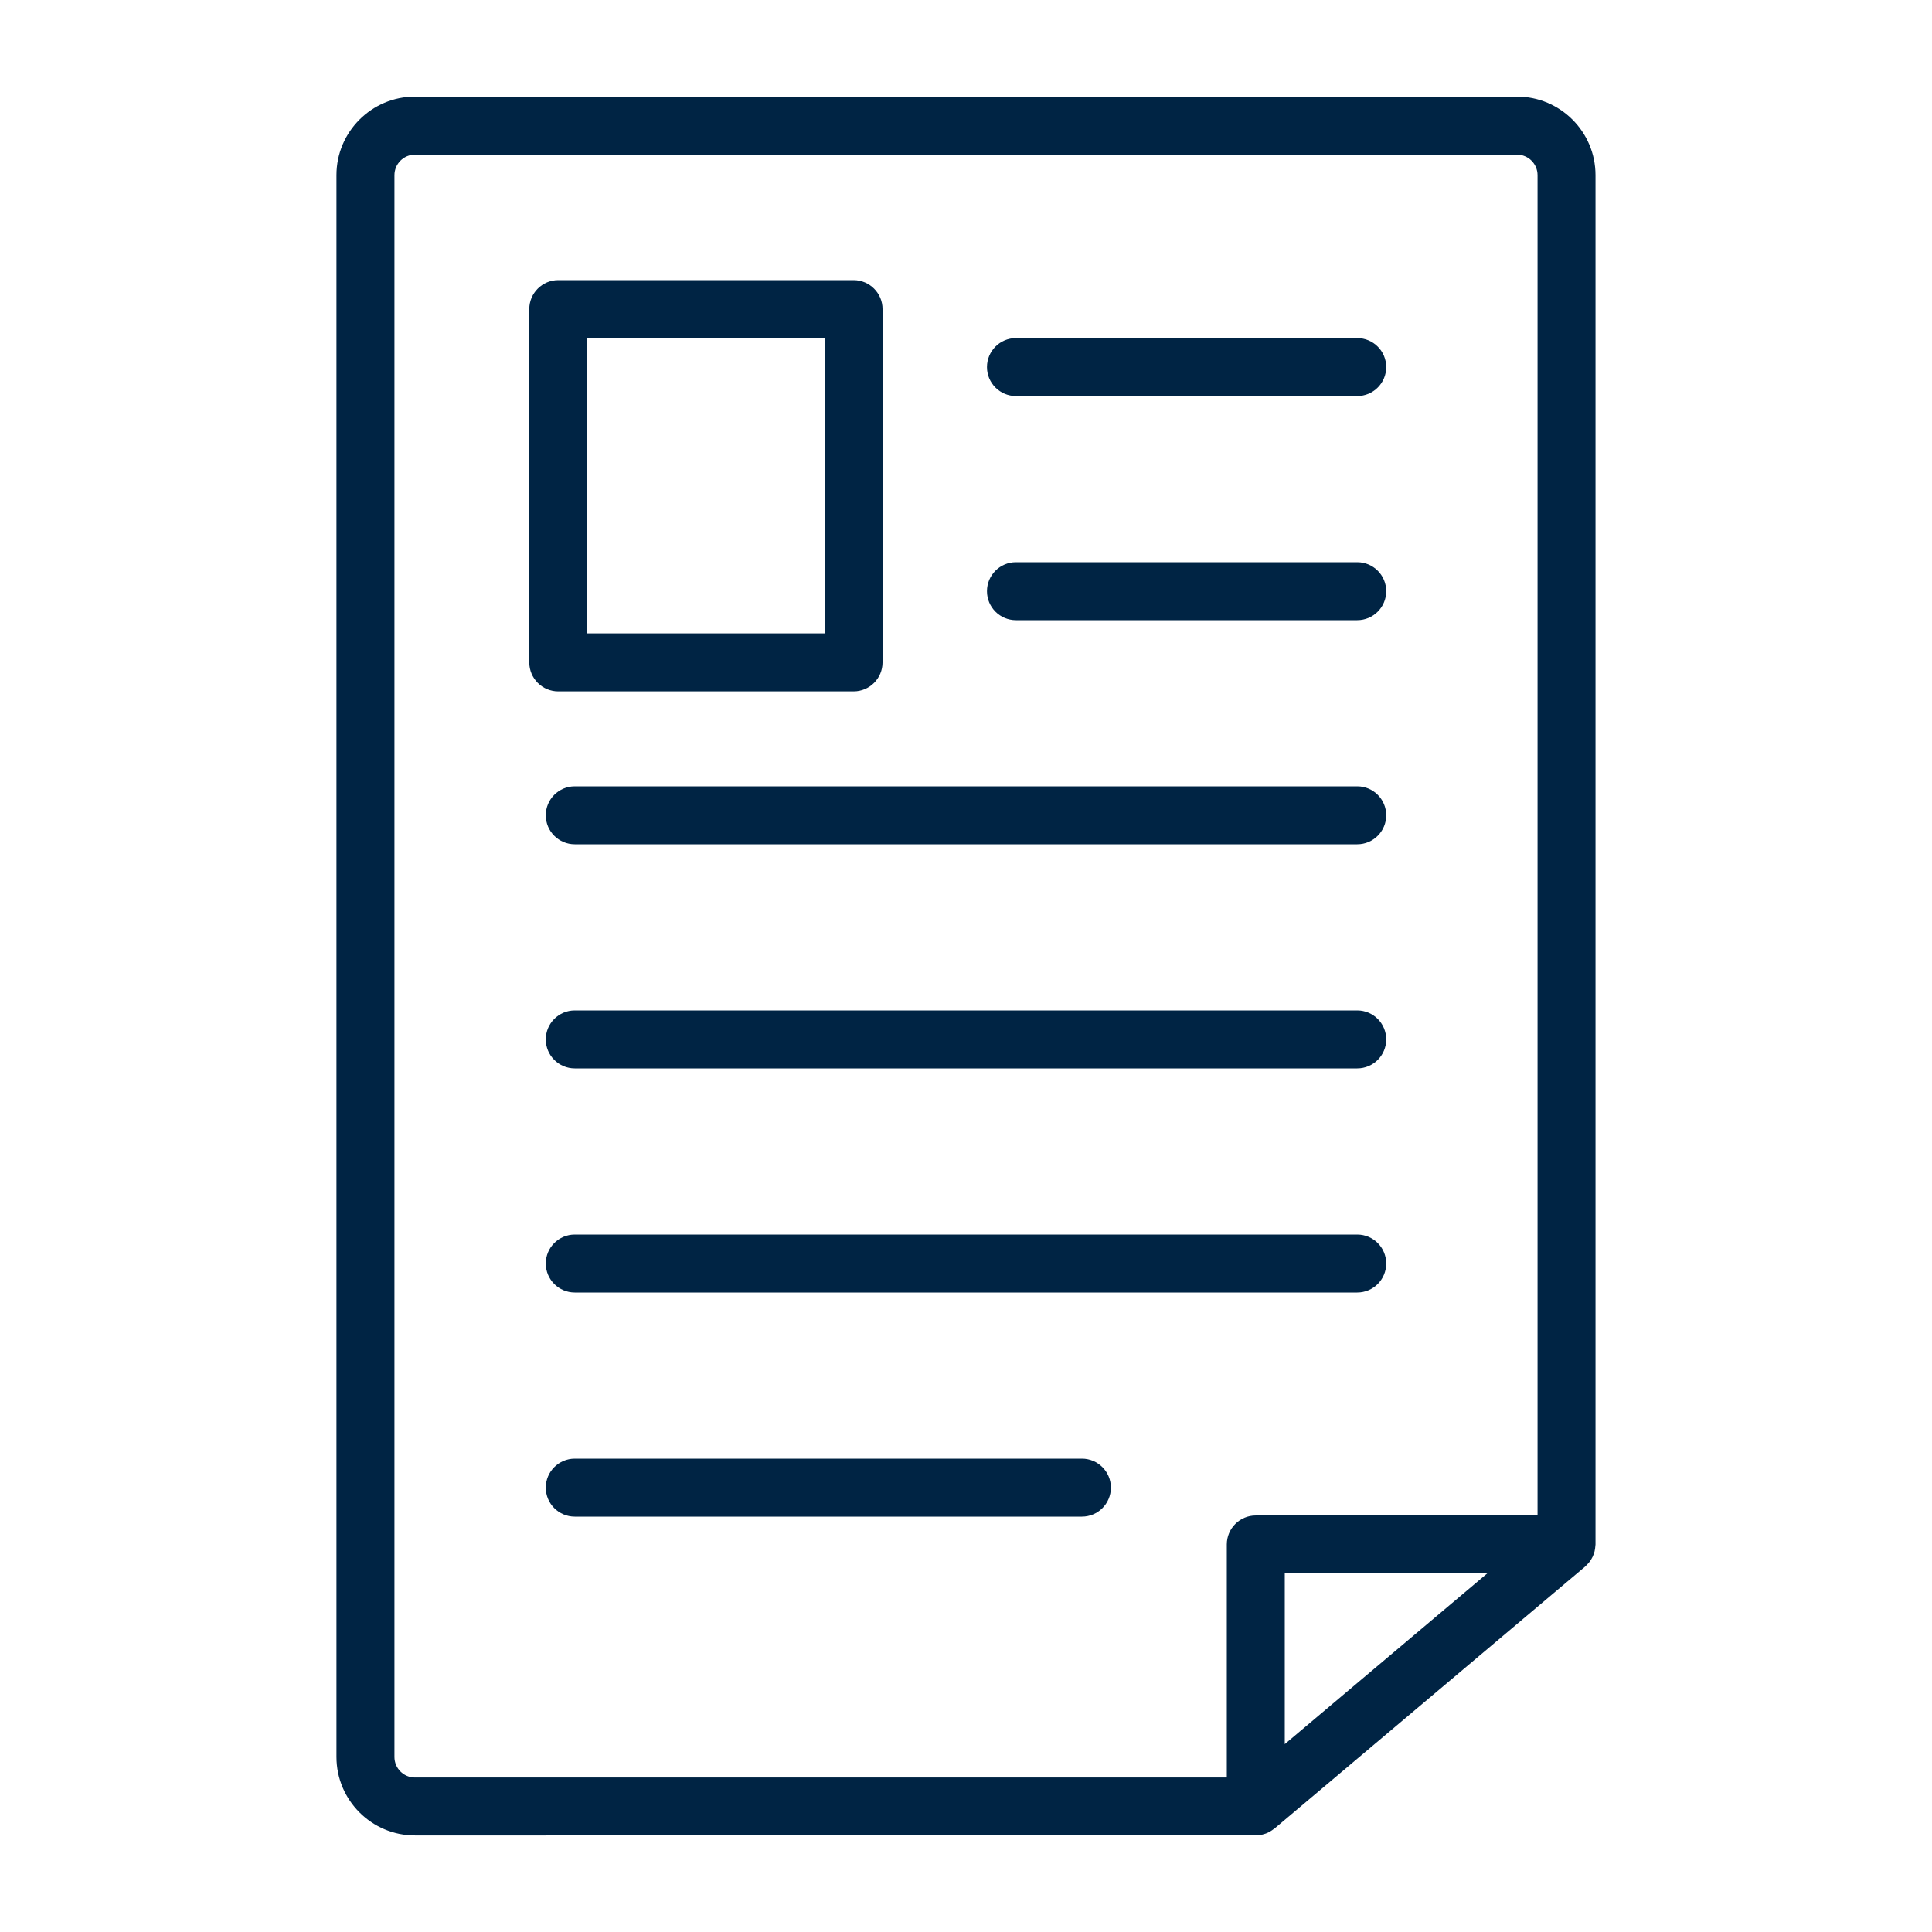
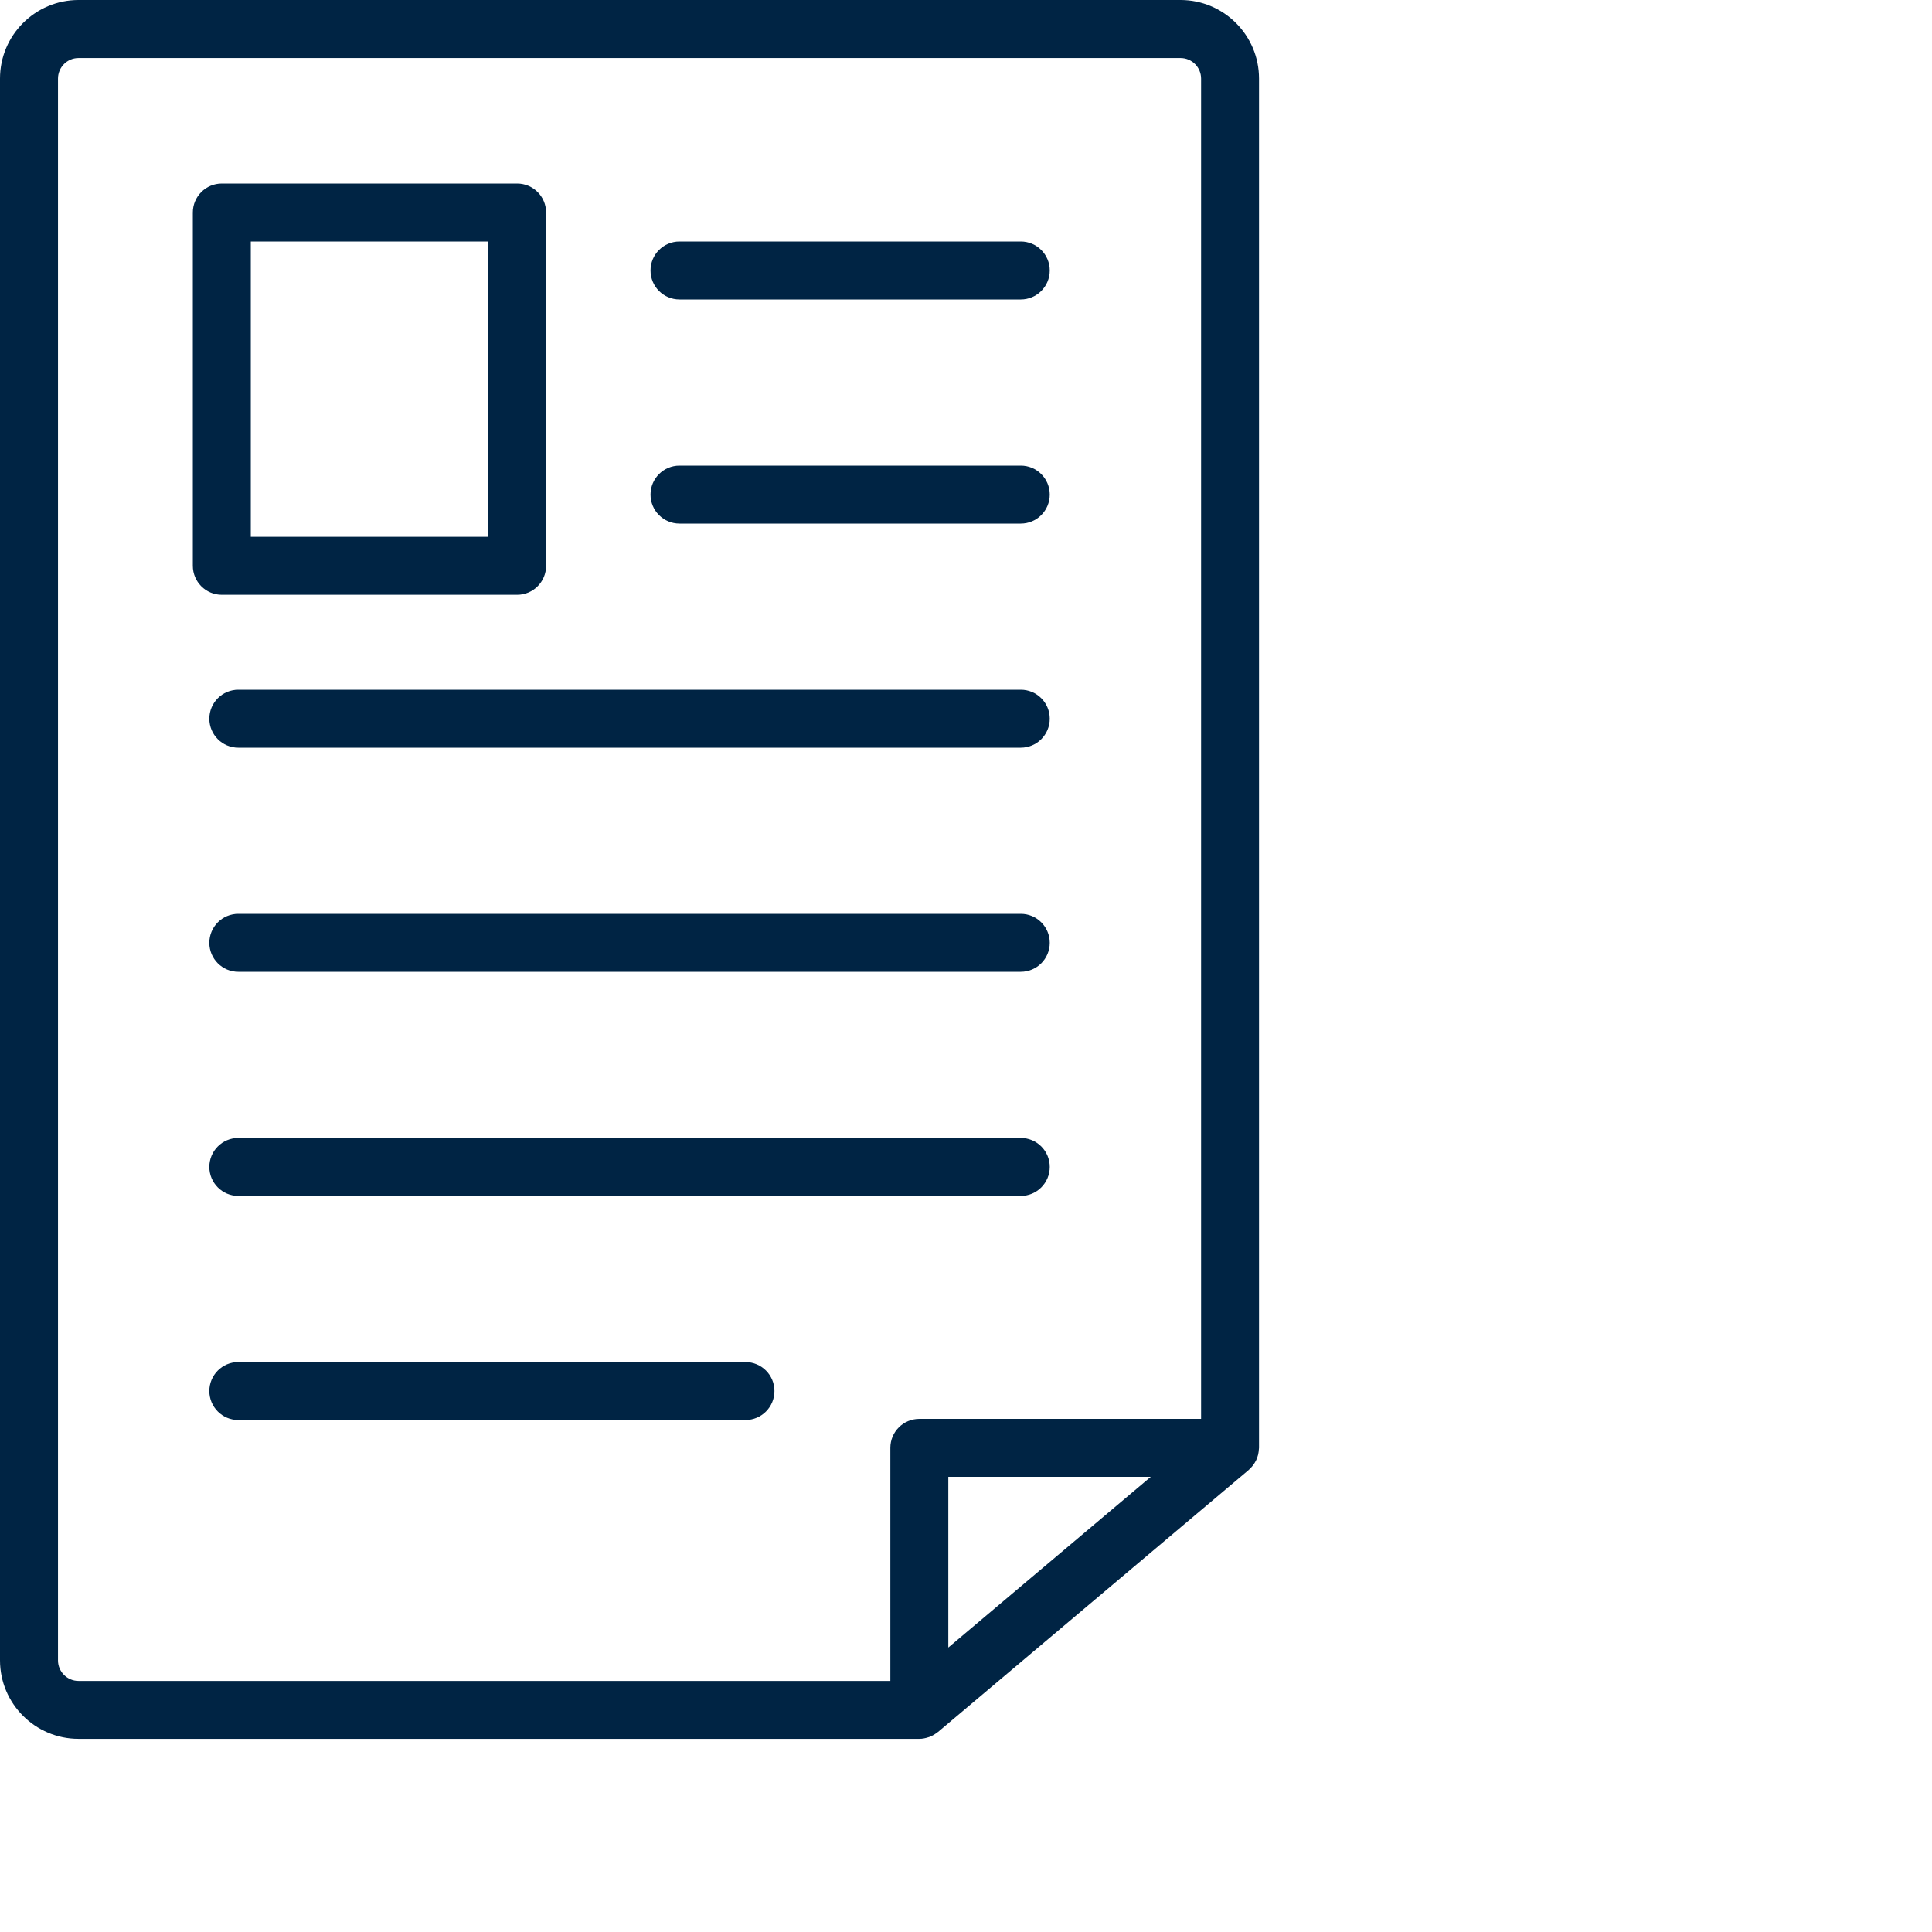
- <svg xmlns="http://www.w3.org/2000/svg" width="1200pt" height="1200pt" version="1.1" viewBox="0 0 1200 1200">
-   <g fill="#002444">
-     <path d="m631.03 246h211.97c9.949 0 18-8.062 18-18s-8.051-18-18-18h-211.97c-9.949 0-18 8.062-18 18s8.055 18 18 18z" />
-     <path d="m631.03 385.2h211.97c9.949 0 18-8.062 18-18s-8.051-18-18-18h-211.97c-9.949 0-18 8.062-18 18s8.055 18 18 18z" />
-     <path d="m843 488.4h-486c-9.949 0-18 8.062-18 18s8.051 18 18 18h486c9.949 0 18-8.062 18-18 0-9.934-8.051-18-18-18z" />
-     <path d="m843 627.6h-486c-9.949 0-18 8.062-18 18s8.051 18 18 18h486c9.949 0 18-8.062 18-18s-8.051-18-18-18z" />
-     <path d="m843 766.8h-486c-9.949 0-18 8.062-18 18s8.051 18 18 18h486c9.949 0 18-8.062 18-18s-8.051-18-18-18z" />
-     <path d="m672 906h-315c-9.949 0-18 8.062-18 18s8.051 18 18 18h315c9.949 0 18-8.062 18-18s-8.051-18-18-18z" />
-     <path d="m530.17 429.42c9.949 0 18-8.062 18-18v-219.42c0-9.938-8.051-18-18-18h-183.42c-9.949 0-18 8.062-18 18v219.42c0 9.938 8.051 18 18 18zm-165.42-219.42h147.42v183.42h-147.42z" />
-     <path d="m942.25 60h-684.51c-26.879 0-48.758 21.863-48.758 48.758v982.5c0 26.879 21.863 48.758 48.758 48.758l522.25-0.004h0.012c1.934 0 3.769-0.383 5.519-0.961 0.277-0.086 0.539-0.145 0.805-0.254 1.777-0.672 3.383-1.633 4.848-2.797 0.133-0.098 0.289-0.133 0.406-0.238l193.01-162.77c0.18-0.156 0.312-0.348 0.492-0.504 0.492-0.445 0.938-0.91 1.367-1.414 0.359-0.406 0.719-0.816 1.031-1.246 0.359-0.492 0.672-1.008 0.984-1.535 0.289-0.48 0.562-0.961 0.793-1.465 0.254-0.539 0.457-1.105 0.66-1.668 0.191-0.539 0.371-1.066 0.504-1.621 0.133-0.562 0.227-1.129 0.312-1.703 0.086-0.613 0.156-1.223 0.191-1.836 0.012-0.254 0.07-0.492 0.07-0.742v-850.5c-0.012-26.895-21.875-48.758-48.754-48.758zm-697.25 1031.3v-982.5c0-7.035 5.711-12.758 12.742-12.758h684.5c7.031 0 12.758 5.723 12.758 12.758v832.49l-175.01-0.004c-9.949 0-18 8.062-18 18v144.76h-504.25c-7.031 0-12.742-5.723-12.742-12.742zm678.74-114.02-125.75 106.04v-106.04l125.75-0.004z" />
+ <svg xmlns="http://www.w3.org/2000/svg" id="Layer_2" width="1200pt" height="1200pt" version="1.1" viewBox="0 0 1200 1200">
+   <defs>
+     <style>.cls-1{fill:#002444;stroke-width:0px;}</style>
+   </defs>
+   <g id="Layer_1-2">
+     <path class="cls-1" d="m422.05,186h211.97c9.95,0,18-8.06,18-18s-8.05-18-18-18h-211.97c-9.95,0-18,8.06-18,18s8.05,18,18,18Z" />
+     <path class="cls-1" d="m422.05,325.2h211.97c9.95,0,18-8.06,18-18s-8.05-18-18-18h-211.97c-9.95,0-18,8.06-18,18s8.05,18,18,18Z" />
+     <path class="cls-1" d="m634.02,428.4H148.02c-9.95,0-18,8.06-18,18s8.05,18,18,18h486c9.95,0,18-8.06,18-18s-8.05-18-18-18h0Z" />
+     <path class="cls-1" d="m634.02,567.6H148.02c-9.95,0-18,8.06-18,18s8.05,18,18,18h486c9.95,0,18-8.06,18-18s-8.05-18-18-18Z" />
+     <path class="cls-1" d="m634.02,706.8H148.02c-9.95,0-18,8.06-18,18s8.05,18,18,18h486c9.95,0,18-8.06,18-18s-8.05-18-18-18Z" />
+     <path class="cls-1" d="m463.02,846H148.02c-9.95,0-18,8.06-18,18s8.05,18,18,18h315c9.95,0,18-8.06,18-18s-8.05-18-18-18Z" />
+     <path class="cls-1" d="m321.19,369.42c9.95,0,18-8.06,18-18v-219.42c0-9.94-8.05-18-18-18h-183.42c-9.95,0-18,8.06-18,18v219.42c0,9.94,8.05,18,18,18h183.42Zm-165.42-219.42h147.42v183.42h-147.42v-183.42Z" />
+     <path class="cls-1" d="m733.27,0H48.76C21.88,0,0,21.86,0,48.76v982.5c0,26.88,21.86,48.76,48.76,48.76h522.25s.01,0,.01,0c1.93,0,3.77-.38,5.52-.96.28-.09.54-.14.8-.25,1.78-.67,3.38-1.63,4.85-2.8.13-.1.29-.13.41-.24l193.01-162.77c.18-.16.31-.35.49-.5.49-.45.94-.91,1.37-1.41.36-.41.72-.82,1.03-1.25.36-.49.67-1.01.98-1.54.29-.48.56-.96.79-1.46.25-.54.46-1.11.66-1.67.19-.54.37-1.07.5-1.62.13-.56.23-1.13.31-1.7.09-.61.16-1.22.19-1.84.01-.25.07-.49.07-.74V48.76c-.01-26.9-21.88-48.76-48.75-48.76h0ZM36.02,1031.3V48.8c0-7.04,5.71-12.76,12.74-12.76h684.5c7.03,0,12.76,5.72,12.76,12.76v832.49h-175.01c-9.95,0-18,8.06-18,18v144.76H48.76c-7.03,0-12.74-5.72-12.74-12.74h0Zm678.74-114.02l-125.75,106.04v-106.04h125.75s0,0,0,0Z" />
  </g>
</svg>
